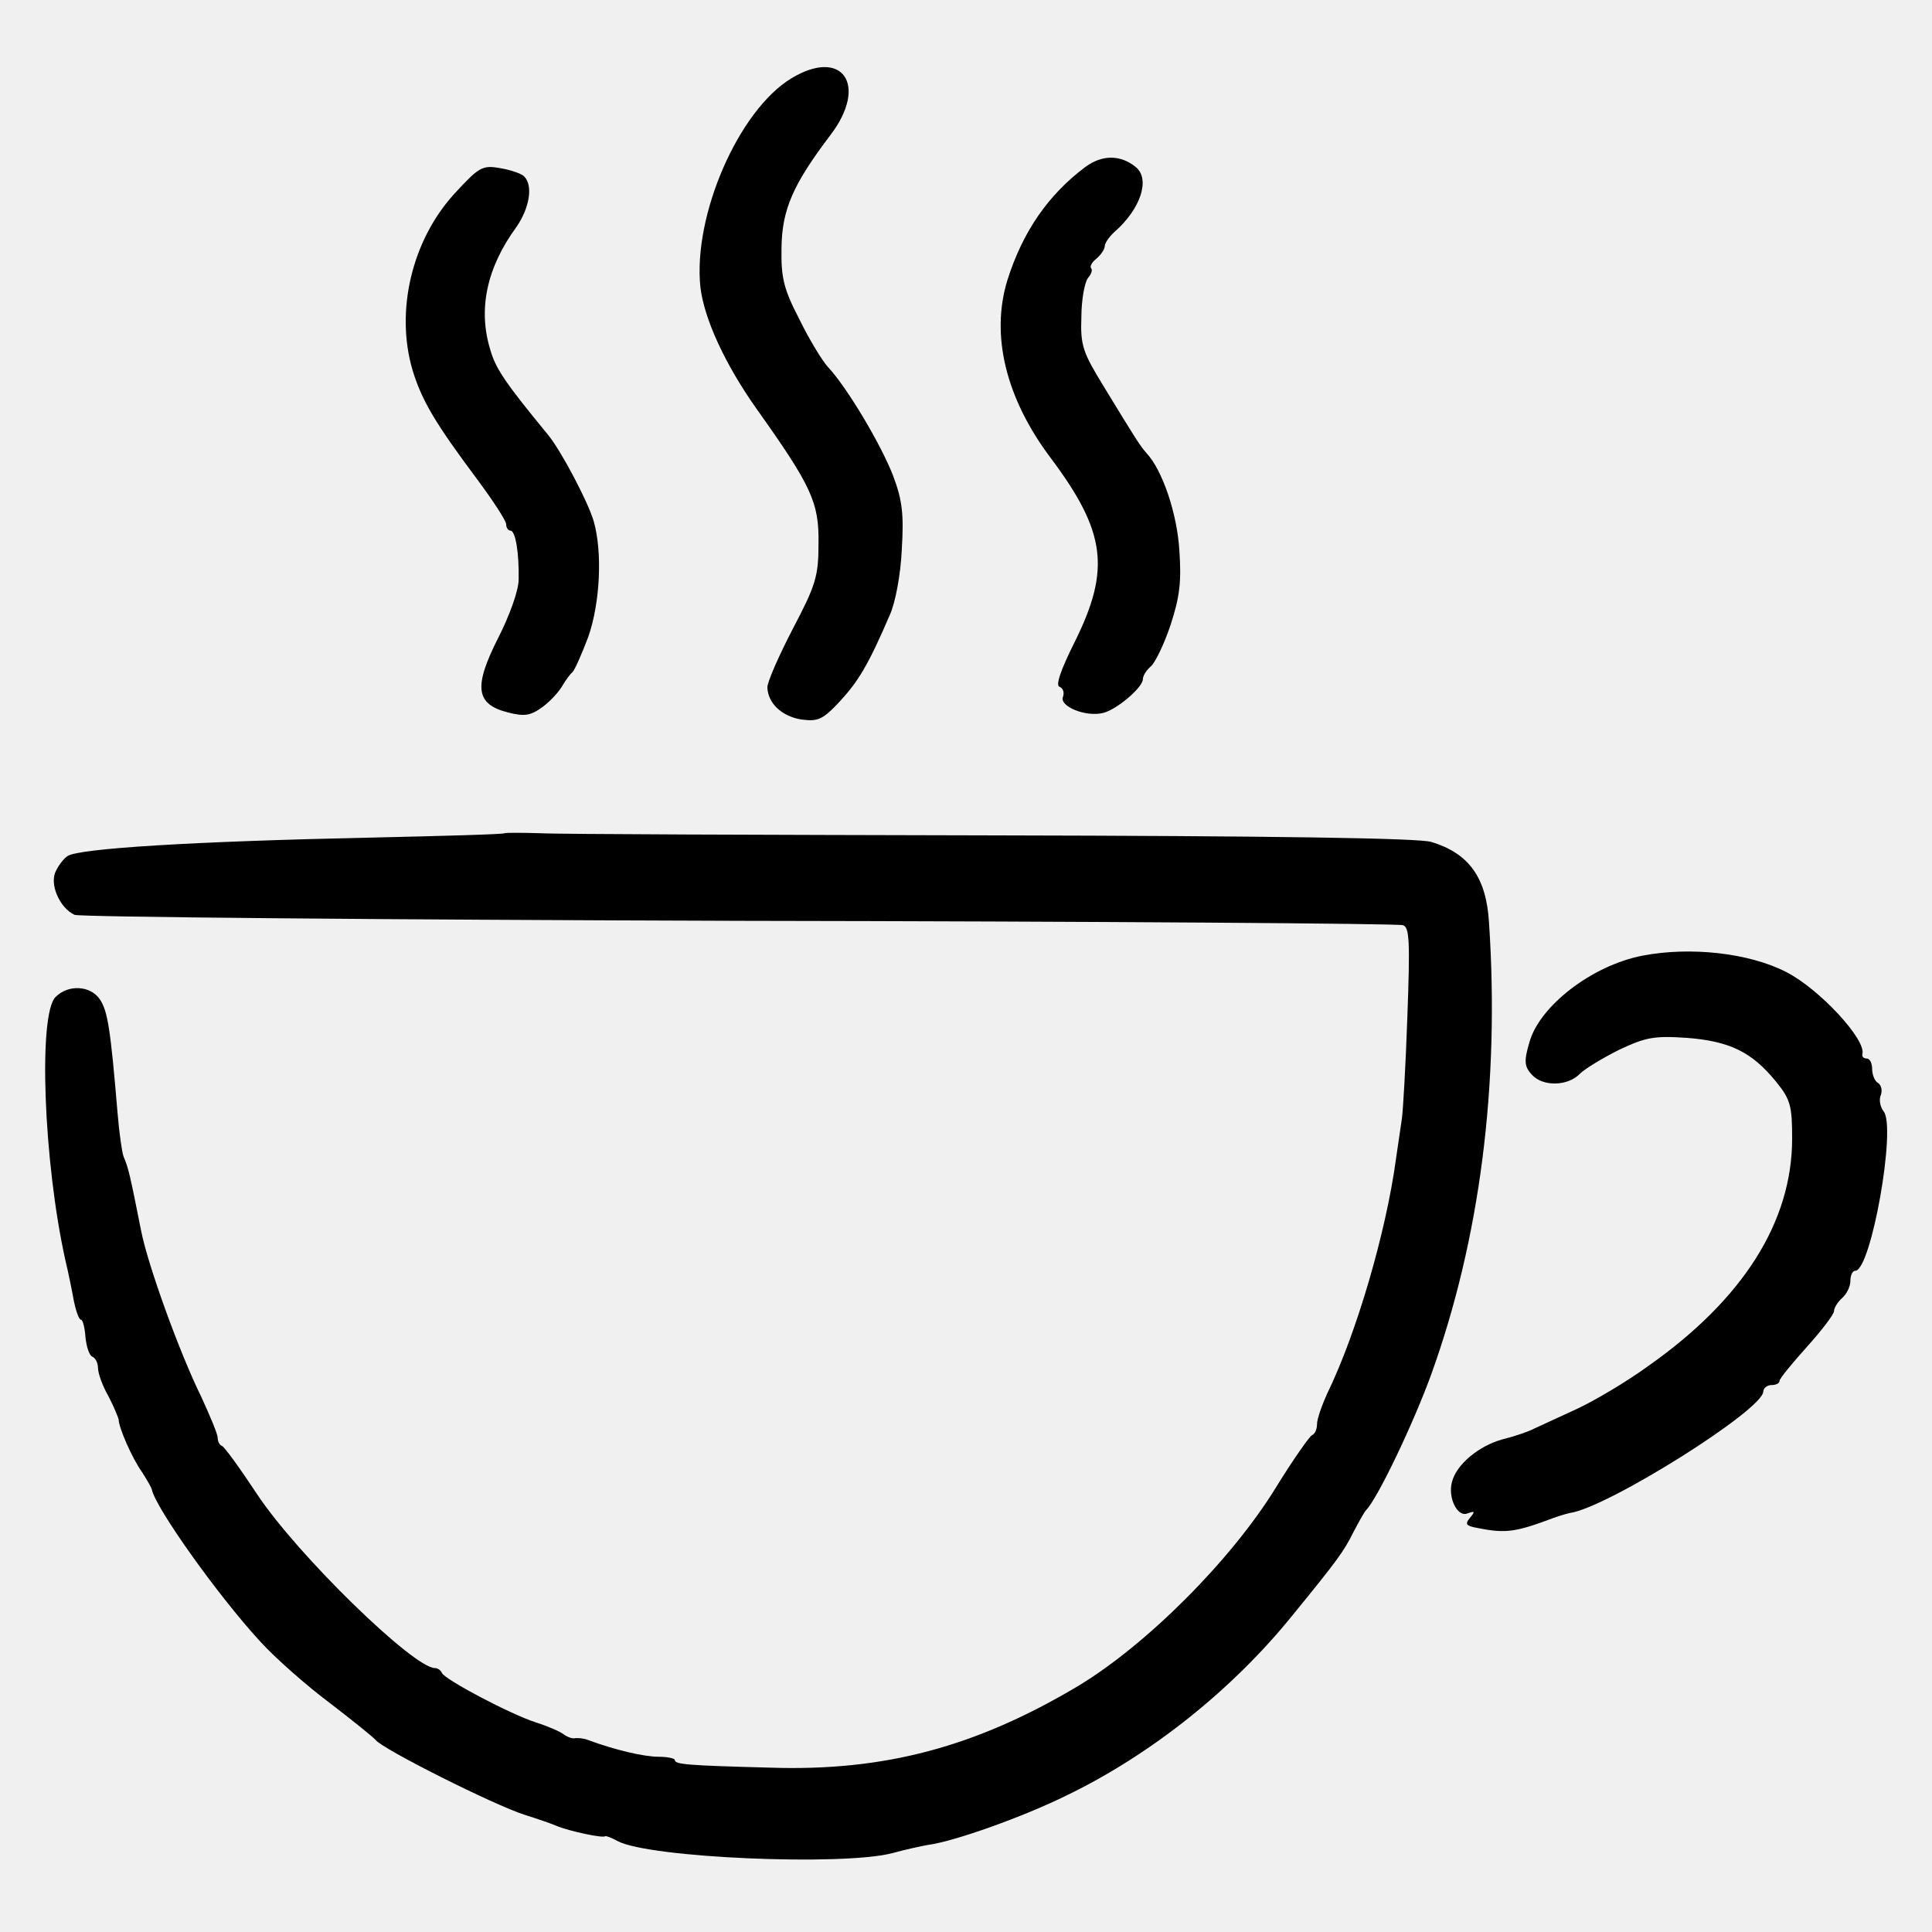
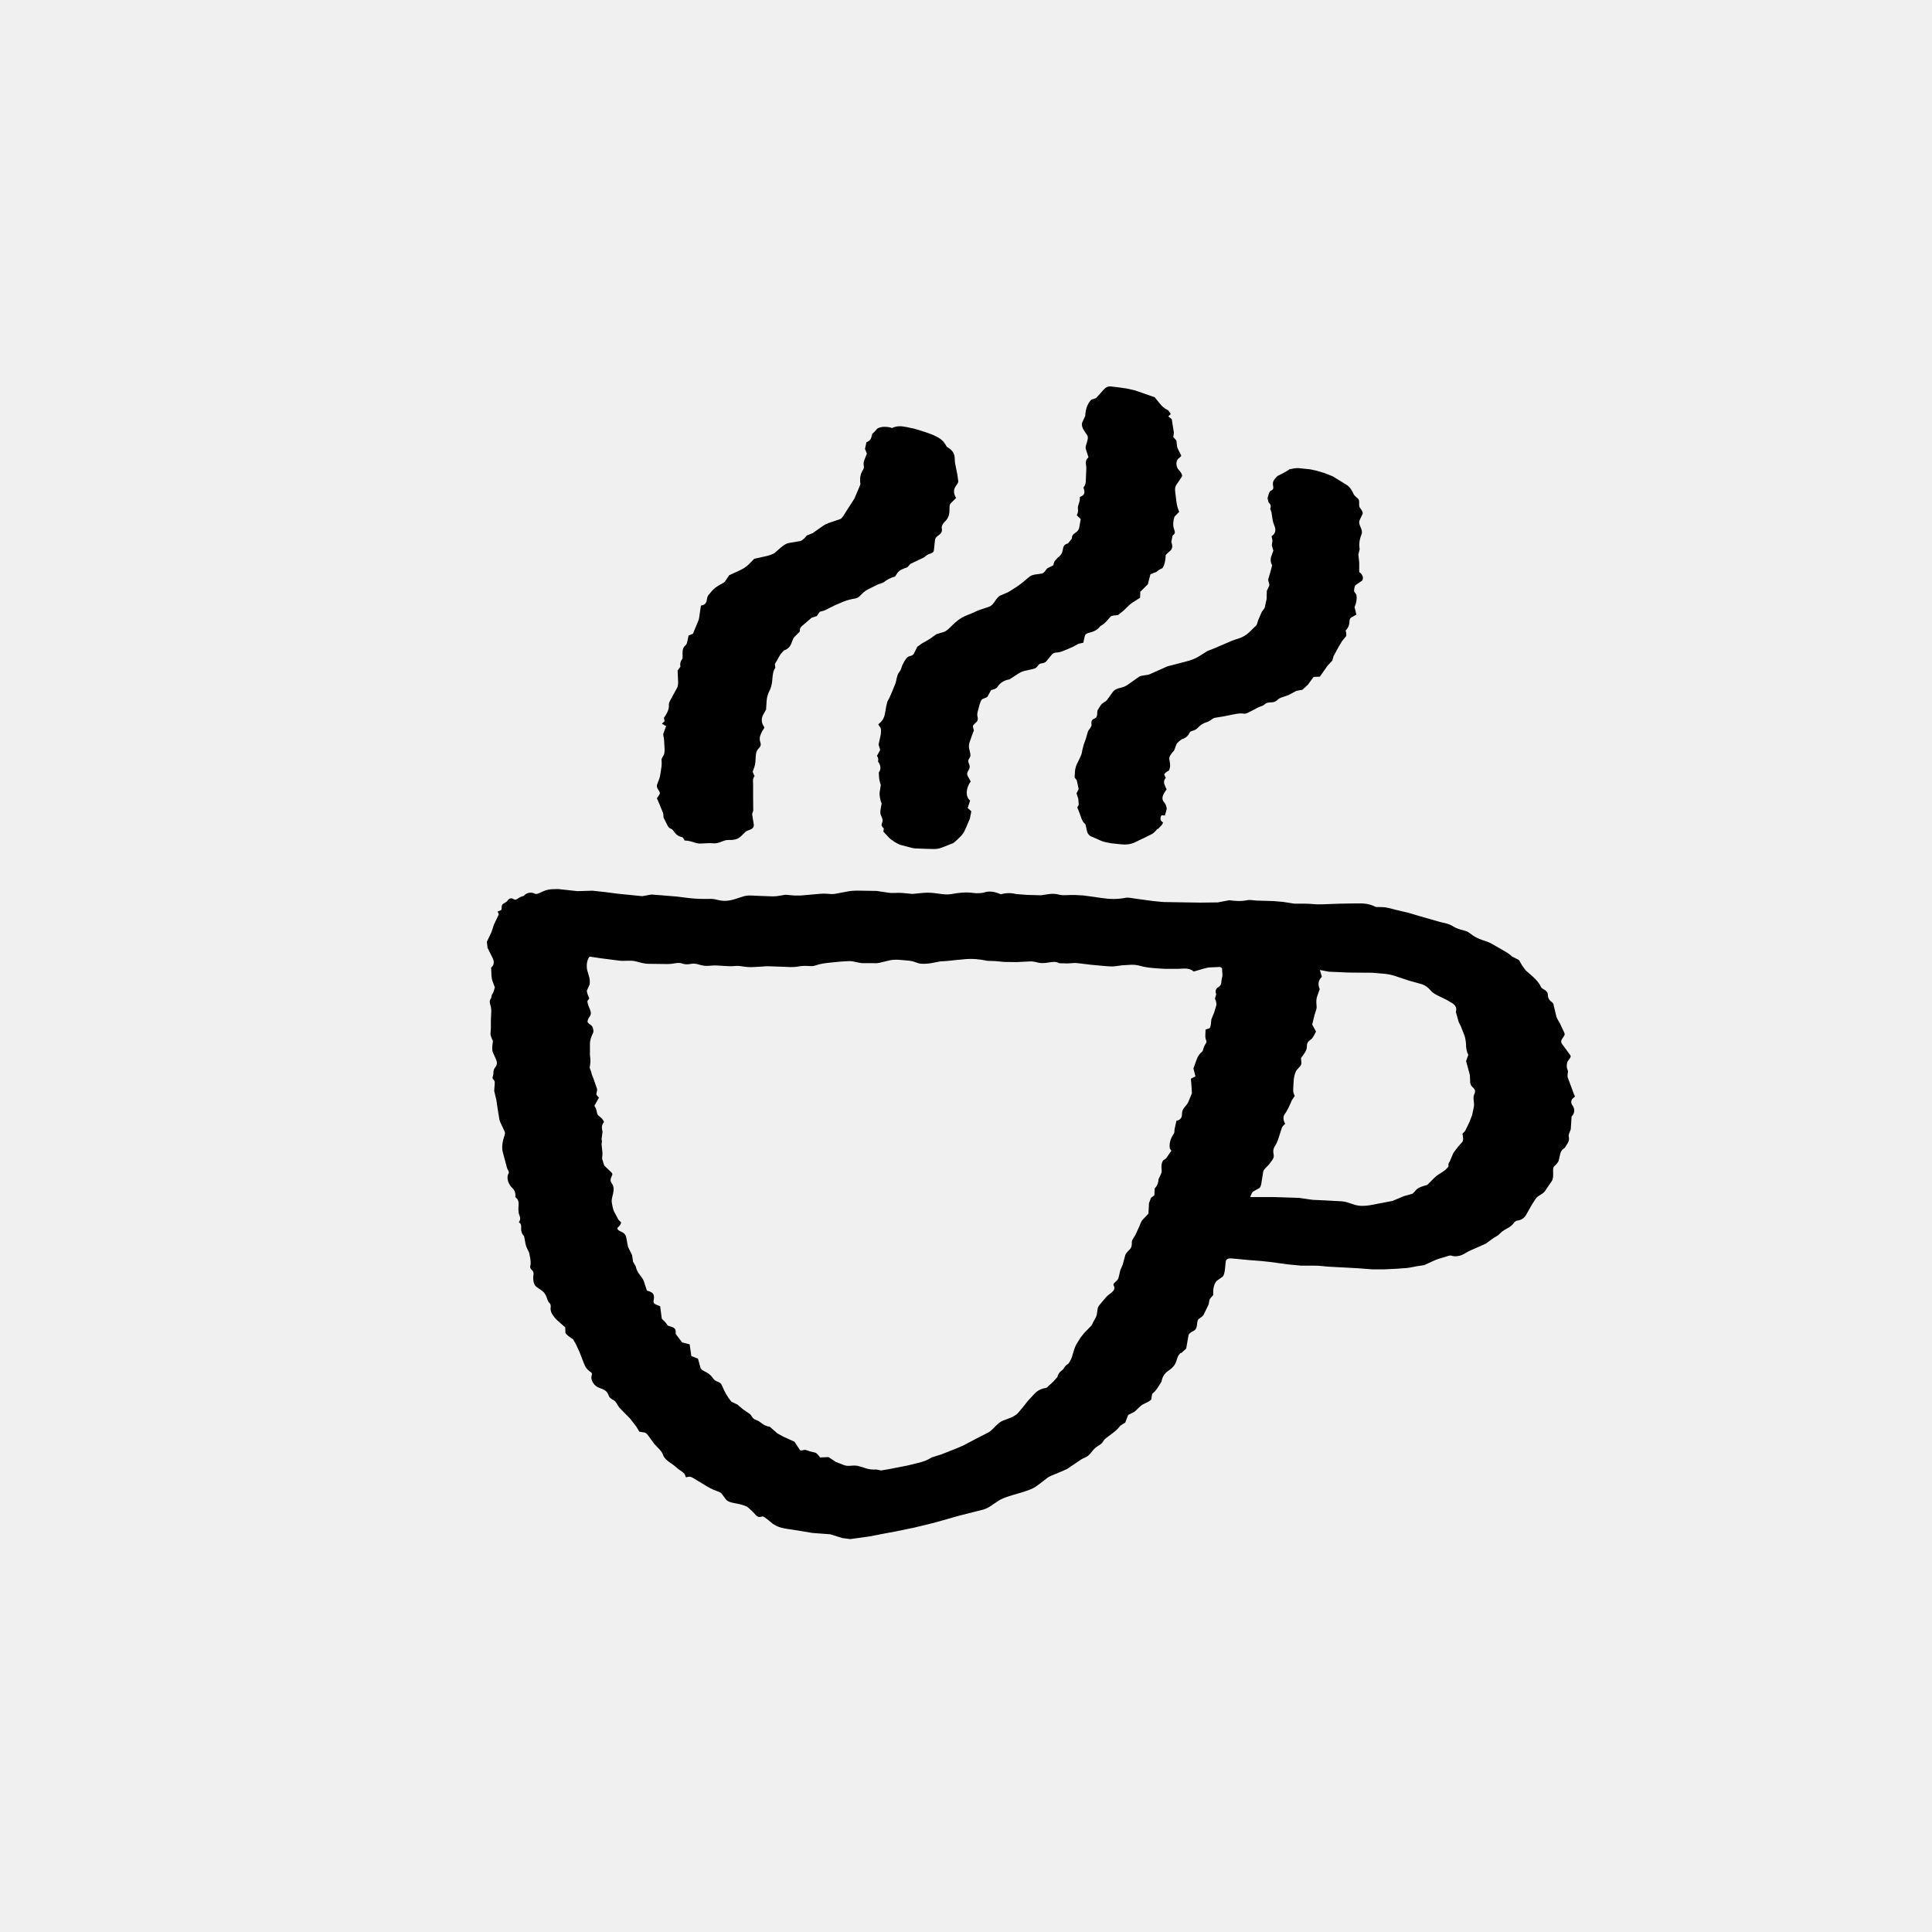
- <svg xmlns="http://www.w3.org/2000/svg" version="1.0" width="500pt" height="500pt" viewBox="102 69 355 346" preserveAspectRatio="xMidYMid meet">
-   <g transform="translate(0,500) scale(0.1,-0.1)" fill="#000000" stroke="none">
-     <path d="M2474 4211 c-97 -59 -181 -252 -167 -384 7 -58 45 -141 103 -223 101 -142 115 -172 114 -247 0 -61 -5 -77 -47 -157 -26 -50 -47 -98 -47 -108 1 -29 26 -53 62 -59 31 -4 39 -1 71 33 34 37 52 66 92 159 10 22 20 74 22 120 4 65 1 91 -16 136 -22 57 -85 163 -120 200 -10 11 -34 50 -52 87 -29 56 -34 76 -33 132 1 70 21 116 90 207 70 92 22 161 -72 104z" />
-     <path d="M3014 4048 c-68 -51 -115 -119 -143 -208 -31 -101 -3 -217 80 -327 101 -135 110 -204 44 -337 -26 -52 -36 -81 -28 -83 7 -3 9 -11 6 -19 -6 -17 42 -37 74 -29 25 6 73 47 73 62 0 6 6 16 14 23 8 6 25 41 37 77 17 52 20 80 16 137 -4 67 -31 147 -60 178 -13 15 -18 23 -79 123 -38 62 -43 75 -41 127 0 32 6 64 12 72 6 7 9 15 6 18 -3 3 1 11 10 18 8 7 15 17 15 23 0 5 8 17 18 26 48 42 66 97 39 119 -28 23 -62 23 -93 0z" />
-     <path d="M1854 3998 c-77 -85 -108 -214 -76 -323 17 -56 42 -98 119 -201 29 -39 53 -76 53 -82 0 -7 4 -12 8 -12 9 0 16 -40 15 -90 0 -20 -17 -67 -38 -108 -45 -89 -41 -121 18 -136 31 -8 42 -6 64 10 15 11 31 29 37 40 6 10 14 21 18 24 4 4 17 33 29 65 22 63 26 156 10 212 -10 35 -60 130 -84 159 -78 95 -96 121 -106 156 -23 74 -7 151 48 226 24 35 31 76 14 93 -5 5 -25 12 -44 15 -33 6 -39 2 -85 -48z" />
-     <path d="M1947 2824 c-1 -2 -110 -5 -242 -8 -332 -7 -540 -20 -561 -34 -6 -4 -16 -16 -21 -27 -13 -23 6 -68 34 -81 10 -4 560 -9 1222 -11 662 -1 1211 -5 1219 -8 12 -4 13 -31 8 -168 -3 -89 -8 -173 -10 -187 -2 -14 -7 -47 -11 -75 -18 -133 -72 -319 -126 -430 -10 -22 -19 -47 -19 -57 0 -9 -4 -18 -9 -20 -4 -1 -35 -45 -67 -97 -82 -133 -237 -288 -363 -364 -188 -112 -356 -157 -566 -150 -153 4 -175 6 -175 14 0 3 -13 6 -30 6 -26 0 -79 12 -130 31 -8 3 -19 4 -24 3 -4 -1 -13 2 -20 7 -6 5 -29 15 -51 22 -47 15 -168 79 -173 91 -2 5 -8 9 -13 9 -39 0 -253 208 -327 320 -31 47 -60 87 -64 88 -5 2 -8 9 -8 15 0 7 -14 40 -30 75 -40 81 -99 244 -111 307 -20 101 -23 114 -32 135 -3 8 -8 44 -11 80 -13 155 -18 186 -32 208 -17 26 -58 29 -82 5 -32 -32 -22 -303 18 -483 6 -25 13 -60 16 -77 4 -18 9 -33 13 -33 3 0 7 -15 8 -32 2 -18 7 -34 13 -36 5 -2 10 -11 10 -20 0 -10 8 -33 19 -52 10 -19 18 -39 19 -43 0 -15 25 -72 43 -97 9 -14 17 -28 18 -32 7 -34 121 -194 198 -278 28 -31 87 -83 130 -115 43 -33 80 -63 83 -67 13 -17 218 -120 275 -138 22 -7 49 -16 60 -21 23 -9 83 -22 87 -18 2 1 12 -3 23 -9 58 -31 415 -46 505 -22 25 7 54 13 65 15 47 6 174 51 255 91 157 76 306 196 415 331 84 103 94 117 112 153 10 19 20 37 23 40 21 21 87 159 120 250 89 247 126 531 106 830 -5 83 -37 127 -106 148 -23 7 -288 11 -805 12 -423 1 -798 2 -833 4 -34 1 -63 1 -65 0z" />
-     <path d="M4038 2599 c-93 -18 -190 -93 -208 -160 -10 -34 -9 -44 5 -59 20 -22 66 -21 88 2 9 9 42 29 72 44 49 23 64 26 124 22 79 -6 120 -26 164 -80 27 -33 30 -45 30 -105 0 -153 -90 -295 -263 -417 -41 -30 -102 -66 -135 -81 -33 -15 -67 -31 -76 -35 -9 -5 -35 -14 -59 -20 -43 -12 -84 -46 -92 -78 -8 -29 10 -65 28 -58 14 5 15 4 5 -8 -10 -12 -7 -15 16 -19 50 -10 69 -7 138 19 11 4 25 8 30 9 69 10 354 189 355 223 0 6 7 12 15 12 8 0 15 3 15 8 0 4 23 32 50 62 27 30 50 60 50 66 0 6 7 17 15 24 8 7 15 21 15 31 0 11 4 19 9 19 29 0 76 265 52 293 -6 8 -9 21 -5 30 3 8 1 18 -5 22 -6 3 -11 15 -11 26 0 10 -4 19 -10 19 -5 0 -9 3 -8 8 8 26 -79 120 -140 151 -68 35 -176 47 -264 30z" />
+ <svg xmlns="http://www.w3.org/2000/svg" width="250" height="250" viewBox="0 0 250 250" fill="none">
+   <g clip-path="url(#clip0_137_2322)">
+     <path d="M152.78 175.062C151.98 175.789 152.62 176.42 151.14 177.41C150.65 177.74 150.4 178.215 150.3 178.778L149.89 179.438C149.66 179.807 149.44 180.069 149.09 180.37L148.97 181.107C148.73 181.34 148.34 181.515 147.97 181.689C147.54 181.893 147.2 182.359 146.79 182.689L145.98 183.097L145.61 184.077L144.97 184.484C144.72 184.804 144.48 185.057 144.18 185.29L143.43 185.862C143.13 186.095 142.91 186.202 142.73 186.541C142.59 186.794 142.36 186.939 142.07 187.114C141.25 187.609 141.16 188.298 140.43 188.589C140.05 188.744 139.8 188.919 139.49 189.132L138.09 190.083L136.91 190.598C136.44 190.801 135.87 190.976 135.5 191.258L134.72 191.859L134.17 192.276C133.02 193.14 130.38 193.421 129.21 194.198L128.04 194.974C127.53 195.314 126.99 195.401 126.39 195.556L124.15 196.119L122.51 196.585L120.78 197.07L119.39 197.41L118.3 197.672L115.86 198.176L114.49 198.429L112.48 198.817L110.02 199.157L108.99 199.021L107.43 198.535L105.11 198.361L103.54 198.099L101.73 197.817C100.98 197.701 100.31 197.468 99.74 196.973C99.43 196.701 99.02 196.352 98.69 196.216C97.91 196.498 97.87 196.012 97.21 195.44C97.07 195.323 96.79 195.032 96.62 194.945C95.44 194.402 94.36 194.605 93.91 193.994L93.37 193.266C93.26 193.121 92.9 192.985 92.68 192.907C92.13 192.723 91.68 192.461 91.21 192.17L89.94 191.403L89.58 191.19C89.47 191.122 89.19 191.054 89.07 191.093L88.81 191.16C88.65 191.209 88.81 190.821 88.27 190.442L87.77 190.093L87.18 189.598L86.57 189.171C86.34 189.006 85.93 188.647 85.85 188.385C85.7 187.948 85.51 187.725 85.2 187.405L84.68 186.862L84.15 186.134C83.99 185.92 83.68 185.406 83.41 185.367L82.73 185.26L82.33 184.591L81.5 183.523L80.74 182.757L80.19 182.194C79.96 181.961 79.74 181.398 79.49 181.243C79.16 181.039 78.88 180.913 78.77 180.593C78.35 179.36 77.26 179.991 76.65 178.769C76.29 178.05 76.84 177.808 76.45 177.556C76.19 177.391 75.84 177.061 75.74 176.828L75.55 176.401L75.01 175.003L74.54 173.975L74.15 173.296C73.81 173.092 73.35 172.772 73.17 172.49L73.14 171.762L72.24 170.967C71.95 170.714 71.76 170.501 71.55 170.19C70.9 169.249 71.58 169.065 71.04 168.541C70.76 168.269 70.78 167.473 70.14 167.027L69.4 166.503C69.06 166.27 68.93 165.562 69.03 164.96C69.15 164.222 68.4 164.397 68.66 163.65C68.68 163.446 68.66 163.048 68.62 162.854L68.49 162.194C68.43 161.884 68.12 161.573 67.99 160.884L67.82 159.972C67.05 159.118 67.79 158.575 67.15 158.167C67.34 157.818 67.36 157.624 67.21 157.255C66.83 156.333 67.49 155.46 66.68 154.916C66.74 154.47 66.65 154.053 66.28 153.713C65.82 153.286 65.45 152.432 65.83 151.792C65.92 151.646 65.65 151.297 65.61 151.141L65.05 149.045C64.89 148.424 65.05 147.609 65.25 147.037C65.33 146.794 65.38 146.59 65.31 146.445L65.01 145.795C64.87 145.504 64.66 145.115 64.61 144.805L64.39 143.446L64.23 142.35L63.95 141.176L64.02 140.166C64.06 139.604 63.61 139.749 63.76 139.322C63.96 138.75 63.7 138.614 64.1 138.09C64.39 137.711 64.32 137.381 64.15 137.003L63.79 136.207C63.61 135.8 63.72 135.159 63.79 134.713C63.65 134.441 63.46 134.004 63.47 133.752L63.52 133.015V132.005L63.57 130.919C63.62 129.997 63.11 129.715 63.57 129.114C63.59 128.861 63.66 128.667 63.82 128.444C63.89 128.289 64 127.901 64.03 127.755L63.72 126.921C63.66 126.765 63.61 126.445 63.6 126.29L63.55 125.222C64.02 124.795 63.94 124.349 63.7 123.873L63.09 122.651L63 121.865L63.59 120.632L63.92 119.633L64.54 118.333C64.57 118.265 64.35 117.973 64.42 117.944L64.76 117.809C65.12 117.663 64.66 117.149 65.23 116.877C65.43 116.78 65.61 116.644 65.71 116.498C65.91 116.207 66.2 116.169 66.51 116.372C66.84 116.586 67.05 116.062 67.77 115.936C68.08 115.509 68.74 115.392 69.19 115.635C69.64 115.877 70.2 115.101 71.47 115.062L72.22 115.043L73.57 115.188L74.71 115.315L76.65 115.256L78.27 115.431L79.93 115.645L83.11 115.965L84.29 115.751L85.32 115.829L87.56 116.013L89.14 116.207C90.09 116.324 91.02 116.334 92.01 116.314C92.82 116.295 93.41 116.896 95.2 116.314L96.15 116.004C96.82 115.79 97.48 115.907 98.2 115.926L99.8 115.984C100.83 116.023 101.38 115.751 101.76 115.79L102.76 115.877H103.63L106.16 115.654C106.65 115.615 107.06 115.654 107.62 115.693C107.91 115.712 108.44 115.586 108.76 115.528L109.69 115.353C110.51 115.198 111.31 115.256 112.13 115.266L113.44 115.286L114.98 115.518C115.58 115.606 116.13 115.489 116.76 115.548L118.06 115.674L119.46 115.538C120.92 115.392 122.02 115.877 123.03 115.703C124.04 115.528 124.94 115.402 125.95 115.548C126.37 115.606 126.83 115.586 127.26 115.518C128.01 115.218 128.79 115.402 129.5 115.722C130.15 115.538 130.83 115.518 131.49 115.693L132.93 115.8L134.69 115.848L135.67 115.703C136.14 115.635 136.55 115.635 137.02 115.761C137.66 115.936 138.35 115.771 139 115.81L140.14 115.868L141.32 116.023L142.6 116.207C143.68 116.363 144.59 116.382 145.68 116.169C145.99 116.11 146.58 116.236 146.93 116.285L149.22 116.596L150.54 116.722L153.49 116.77L155.34 116.799L157.59 116.77L159.06 116.489C159.91 116.605 160.6 116.644 161.45 116.479C161.81 116.411 162.27 116.528 162.66 116.537L164.74 116.596L166 116.702L167.5 116.935H168.93C169.62 116.935 170.24 117.052 170.93 117.023L173.38 116.935L175.14 116.906H176C176.73 116.887 177.38 117.032 178.03 117.362L178.86 117.382C179.47 117.391 180.02 117.585 180.62 117.731L182.23 118.109L183.66 118.536L186.28 119.284C186.89 119.458 187.44 119.497 187.97 119.837C188.91 120.429 189.62 120.302 190.14 120.72C191.39 121.719 192.17 121.632 193.02 122.117L194.89 123.194C195.18 123.359 195.41 123.553 195.67 123.776L196.55 124.223L196.96 124.931L197.42 125.562L198.33 126.358C198.73 126.707 199.2 127.241 199.39 127.687C199.55 128.075 200.27 128.066 200.29 128.725C200.32 129.579 200.92 129.599 201 129.9L201.37 131.443C201.46 131.84 201.72 132.151 201.88 132.481L202.43 133.655C202.66 134.16 201.68 134.49 202.14 135.111L202.58 135.703L203.19 136.537C203.42 136.857 202.86 137.129 202.78 137.546C202.63 138.332 202.94 138.429 202.89 138.711C202.87 138.866 202.8 139.264 202.86 139.409L203.34 140.7L203.7 141.67L203.8 141.865C203.8 141.865 203.72 141.991 203.68 142.01C203.32 142.214 203.2 142.66 203.45 143C203.82 143.495 203.79 144.038 203.36 144.485L203.26 146.066C203.24 146.319 202.93 146.794 202.99 147.027C203.07 147.367 203.03 147.658 202.87 147.91L202.48 148.531C202.17 148.706 201.98 148.958 201.9 149.288L201.69 150.191C201.64 150.404 201.3 150.763 201.13 150.899C200.77 151.18 201.19 152.267 200.79 152.849L199.92 154.121C199.59 154.596 199.02 154.654 198.7 155.149L198.21 155.906L197.47 157.216C197.24 157.624 196.84 157.886 196.35 157.944C195.92 157.992 195.88 158.478 195.22 158.846C194.81 159.079 194.4 159.283 194.13 159.584C193.74 160.001 193.59 159.953 193.05 160.351L192.27 160.923L190.99 161.496C190.54 161.699 190.01 161.893 189.6 162.165C189.06 162.534 188.33 162.67 187.75 162.466C187.63 162.427 187.31 162.544 187.19 162.582L186.15 162.893C185.89 162.971 185.63 163.097 185.37 163.213L184.28 163.708L183.32 163.854C182.83 163.931 182.44 164.048 181.96 164.087L180.6 164.184L179.13 164.251H177.52L175.91 164.125L174.4 164.038L171.99 163.912C171.33 163.873 170.76 163.766 170.1 163.776H168.37L166.56 163.601L164.39 163.301L163.18 163.174L161.57 163.048L159.63 162.864C159.26 162.825 158.66 162.757 158.61 163.262L158.52 164.154C158.49 164.455 158.41 165.067 158.17 165.232L157.57 165.649C157.05 166.008 156.94 166.901 157 167.561L156.59 168.036C156.46 168.191 156.45 168.676 156.36 168.871L155.73 170.161C155.66 170.307 155.32 170.53 155.18 170.627C154.67 170.986 155.18 171.888 154.39 172.248C154.21 172.335 153.83 172.568 153.8 172.752L153.49 174.509L152.86 175.081L152.78 175.062ZM139.39 173.781L139.85 173.043L140.32 172.461L141.24 171.52L141.49 171.025C141.61 170.782 141.86 170.433 141.91 170.171C141.99 169.822 141.99 169.22 142.18 168.987L142.68 168.376L143.14 167.842C143.6 167.318 144.49 167.046 144.11 166.338C143.93 165.998 144.63 165.824 144.74 165.338L144.97 164.358L145.27 163.679L145.61 162.417C145.67 162.175 146.03 161.835 146.24 161.612C146.46 161.369 146.46 161.01 146.46 160.69C146.46 160.438 146.81 160.021 146.92 159.797L147.4 158.759C147.5 158.536 147.66 158.041 147.83 157.866L148.61 157.041L148.68 155.683L148.94 154.994L149.37 154.674L149.42 153.771C149.78 153.422 149.89 153.024 149.92 152.568L150.25 151.869C150.47 151.413 150.08 150.947 150.49 150.171C150.64 150.074 150.87 149.919 150.93 149.841L151.42 149.123C151.47 149.045 151.6 148.929 151.56 148.88L151.38 148.638C151.26 147.978 151.47 147.279 151.9 146.687C151.99 146.561 151.96 146.241 152 146.066L152.23 145.028C152.75 144.931 152.96 144.62 152.95 144.126C152.94 143.388 153.55 143.136 153.77 142.592L154.23 141.467L154.18 140.545L154.1 139.584L154.69 139.283L154.43 138.255L154.84 137.119C155 136.673 155.23 136.333 155.61 136.032C155.68 135.8 155.81 135.363 155.94 135.179C156.34 134.616 155.94 134.761 155.97 133.995L156 133.228L156.53 133.044C156.73 132.743 156.69 132.258 156.75 131.918L157.11 131.016L157.38 130.123C157.45 129.88 157.35 129.482 157.21 129.23L157.38 128.648C157.23 128.328 157.29 127.949 157.61 127.765C158.2 127.425 157.93 127.124 158.18 126.299C158.19 126.261 158.18 126.134 158.18 126.076L158.13 125.29C158.13 125.29 157.93 125.116 157.86 125.125L156.55 125.184C156.31 125.193 156.04 125.261 155.83 125.319L154.47 125.717C153.84 125.174 153.16 125.358 152.47 125.368H150.75L149.64 125.3C148.87 125.242 148.23 125.184 147.49 124.97C147.16 124.873 146.68 124.815 146.3 124.844L145.18 124.912L144.4 125.019C143.8 125.106 143.1 125.019 142.47 124.96L141.22 124.844L139.77 124.669C139.45 124.63 139.11 124.592 138.82 124.621L138.15 124.669L137.08 124.64C136.2 124.165 135.44 124.883 134.13 124.514C133.85 124.436 133.54 124.397 133.27 124.407L131.53 124.495L129.96 124.475L128.83 124.368L127.77 124.33C126.71 124.106 125.8 124.029 124.77 124.126L123.57 124.242L122.55 124.349L121.67 124.407L120.5 124.63C120.04 124.718 119.22 124.776 118.8 124.63C118.35 124.475 118.06 124.349 117.61 124.31C116.76 124.242 115.87 124.087 115.07 124.281L113.77 124.592C113.46 124.669 113.09 124.63 112.74 124.63H111.66C111.12 124.64 110.41 124.33 109.85 124.368L108.69 124.436L107.35 124.572C106.68 124.64 106.12 124.718 105.48 124.941C104.88 125.145 104.43 124.854 103.27 125.067C102.57 125.193 101.97 125.125 101.27 125.096L99.31 125.028L97.56 125.135C96.36 125.213 95.91 124.921 95.14 124.999C93.93 125.116 93.12 124.834 91.79 124.97C90.7 125.086 90.24 124.572 89.46 124.718C89.06 124.786 88.75 124.824 88.41 124.718C87.61 124.436 87.35 124.757 86.33 124.747L83.97 124.718C83.34 124.718 82.83 124.543 82.22 124.388C81.61 124.233 80.79 124.388 80.16 124.31L77.67 123.99L76.3 123.786C75.93 124.184 75.83 125.048 76.02 125.669L76.25 126.445C76.32 126.697 76.37 127.28 76.25 127.512L75.93 128.201C75.97 128.522 76.11 128.871 76.25 129.201L76.01 129.531C76.05 130.404 76.8 130.938 76.26 131.608C76.13 131.772 75.97 132.141 76.05 132.287C76.12 132.413 76.32 132.539 76.52 132.694C76.72 132.85 76.86 133.412 76.75 133.636C76.51 134.14 76.33 134.606 76.34 135.101V135.809C76.36 136.11 76.31 136.382 76.35 136.654C76.44 137.168 76.4 137.624 76.3 138.148L76.51 138.74C76.57 139.118 76.71 139.312 76.83 139.671L77.26 140.914C77.3 141.04 77.2 141.389 77.17 141.554C77.14 141.68 77.36 141.894 77.51 142.02L76.92 143.087C77.11 143.407 77.19 143.602 77.24 143.951C77.34 144.543 77.86 144.446 78.16 145.183C77.8 145.63 77.86 145.979 77.97 146.454L77.84 147.425C77.93 147.658 77.88 147.794 77.84 148.056L77.96 149.162C77.99 149.395 77.87 149.812 77.93 149.996L78.19 150.821L79.14 151.733C79.5 152.083 78.69 152.471 79.16 153.121C79.75 153.936 79.07 154.848 79.16 155.537C79.21 155.906 79.32 156.527 79.47 156.789L80.01 157.798C80.05 157.876 80.25 158.051 80.36 158.157C80.39 158.361 80.16 158.672 79.88 158.895C79.9 159.467 80.87 159.225 81.04 160.147L81.26 161.331L81.79 162.417L81.92 163.271L82.27 163.873C82.41 164.746 83.12 165.193 83.33 165.833L83.71 167.007C84.07 167.095 84.38 167.221 84.51 167.425C84.88 168.026 84.22 168.521 84.86 168.793L85.42 169.026L85.56 170.054C85.59 170.258 85.61 170.549 85.65 170.675C85.94 170.908 86.21 171.209 86.41 171.529L86.96 171.714C87.31 171.83 87.48 172.053 87.43 172.49C87.41 172.645 87.61 172.839 87.73 172.995L88.26 173.703L89.24 173.955L89.46 175.469L90.32 175.809L90.62 176.915C90.79 177.536 91.58 177.352 92.25 178.332C92.66 178.943 93.16 178.633 93.44 179.322C93.74 180.069 94.14 180.777 94.64 181.379L95.42 181.748L96.13 182.349L96.95 182.912C97.37 183.203 97.25 183.553 97.89 183.766C98.52 183.98 98.64 184.465 99.62 184.63L100.6 185.484L101.38 185.911L102.81 186.561L103.23 187.201L103.52 187.638C103.59 187.745 103.9 187.657 104.09 187.619C104.27 187.58 104.63 187.764 104.83 187.813L105.48 187.968C105.69 188.016 105.98 188.395 106.11 188.589L107.22 188.55L108.13 189.161L109.14 189.559C109.96 189.88 110.31 189.443 111.33 189.773L112.03 189.996C112.48 190.142 112.91 190.19 113.39 190.151L114 190.277L114.84 190.142L117.43 189.637L118.74 189.317C119.44 189.142 119.91 189.006 120.54 188.599L121.83 188.191L123.77 187.424L124.63 187.056L126.23 186.211L127.86 185.377C128.37 185.115 128.79 184.513 129.26 184.135C129.94 183.591 130.96 183.611 131.72 182.854L132.41 182.029L133.01 181.272L133.88 180.331C134.3 179.885 134.83 179.671 135.43 179.574L136.28 178.798L136.83 178.177C136.91 177.827 137.09 177.556 137.37 177.361C137.74 177.119 137.69 176.77 138.23 176.478C138.37 176.304 138.62 175.877 138.69 175.654L138.94 174.819C139.04 174.479 139.18 174.101 139.39 173.771V173.781ZM182.73 154.47C182.89 154.421 183.13 154.091 183.26 153.956C183.59 153.616 184.23 153.461 184.69 153.325L185.6 152.413C186.2 151.811 186.92 151.656 187.44 150.928C187.38 150.588 187.46 150.511 187.6 150.288L188.07 149.181L188.65 148.415L189.23 147.755C189.4 147.551 189.31 146.979 189.24 146.707L189.58 146.357L190.14 145.203L190.5 144.271L190.72 143.194C190.82 142.709 190.54 142.078 190.76 141.622C191.19 140.71 190.28 140.875 190.24 140.021L190.2 139.118L190.1 138.74L189.71 137.304L190 136.498C189.75 136.013 189.71 135.576 189.7 135.091C189.69 134.819 189.6 134.257 189.51 134.014L189.02 132.782L188.76 132.258L188.38 130.938C188.54 130.482 188.38 130.094 187.9 129.803L187.22 129.395L186.32 128.958C185.89 128.745 185.45 128.551 185.14 128.182C184.78 127.755 184.37 127.454 183.82 127.309L182.28 126.882L180.52 126.29C179.99 126.115 179.51 126.037 178.95 125.989L177.57 125.872L174.99 125.853C174.45 125.853 174.07 125.834 173.52 125.805L171.95 125.737L170.79 125.513L171.05 126.396C170.56 126.853 170.52 127.406 170.77 127.998L170.46 128.871C170.18 129.657 170.47 130.171 170.33 130.618L170.1 131.336L169.8 132.578L170.29 133.48C170.13 133.801 169.88 134.325 169.65 134.49C169.19 134.82 169.11 134.975 169.1 135.518C169.1 135.955 168.61 136.566 168.35 136.906L168.4 137.546C168.43 137.964 167.85 138.294 167.7 138.614C167.35 139.342 167.39 140.186 167.34 140.962C167.32 141.263 167.38 141.486 167.54 141.816L167.15 142.398C166.88 143.058 166.61 143.66 166.19 144.261C165.97 144.572 166.12 145.154 166.31 145.416C166.13 145.562 165.92 145.785 165.87 145.94L165.61 146.755C165.44 147.279 165.31 147.784 165.01 148.25C164.41 149.162 165.15 149.395 164.62 150.123L164.23 150.656C164.03 150.909 163.51 151.297 163.46 151.617L163.27 152.811C163.23 153.073 163.16 153.635 162.94 153.752L162.18 154.169C162.01 154.266 161.86 154.654 161.79 154.897H164.74L168.08 155.004L169.84 155.256L171.53 155.334L173.65 155.45C174.26 155.489 174.84 155.78 175.42 155.935C176.39 156.188 177.44 155.926 178.4 155.741L180.18 155.402L181.69 154.771L182.76 154.48L182.73 154.47Z" fill="black" />
+     <path d="M88.573 108.711L88.343 108.35C87.213 108.11 87.318 107.427 86.801 107.233C86.533 107.131 86.466 106.984 86.341 106.744L85.862 105.792C85.862 105.626 85.843 105.303 85.776 105.146L85.306 103.992L85 103.299L85.335 102.8C85.584 102.431 84.808 102.071 85.048 101.461L85.259 100.916C85.393 100.584 85.45 100.224 85.498 99.873L85.603 99.162C85.632 98.931 85.632 98.589 85.603 98.321C85.584 98.174 85.766 97.924 85.881 97.721C86.044 97.416 85.996 96.908 85.977 96.539L85.929 95.717C85.91 95.449 85.776 95.089 85.843 94.904L86.197 93.962L85.651 93.648L85.996 93.325L85.91 92.891C86.226 92.448 86.571 91.866 86.552 91.349C86.533 90.998 86.581 90.906 86.734 90.619L87.27 89.631L87.644 88.948C87.721 88.8 87.759 88.412 87.749 88.237L87.682 86.768L88.046 86.269C87.97 85.835 88.075 85.512 88.324 85.217V84.533C88.305 83.481 88.793 83.702 88.918 83.102L89.1 82.243L89.675 81.994L90.067 81.033L90.383 80.267C90.479 80.017 90.499 79.731 90.546 79.408L90.7 78.364C91.715 78.207 91.303 77.441 91.677 76.998L92.127 76.462C92.692 75.788 93.65 75.483 93.803 75.261L94.349 74.439L95.556 73.885C96.064 73.654 96.524 73.405 96.907 73.008L97.597 72.306L99.177 71.955C99.484 71.891 100.078 71.697 100.288 71.512L100.873 70.995C101.199 70.709 101.63 70.339 102.08 70.265L103.555 70.007C103.823 69.96 104.216 69.545 104.408 69.286L105.155 68.991L106.467 68.067C106.956 67.726 107.454 67.596 108.038 67.402L108.737 67.162C108.938 67.098 109.178 66.673 109.303 66.479L109.58 66.036L110.213 65.057L110.557 64.521L110.883 63.755L111.19 63.034L111.343 62.637C111.228 61.972 111.305 61.363 111.688 60.772C111.956 60.365 111.582 60.19 111.851 59.507L112.176 58.703L111.927 58.084L112.119 57.216C112.435 57.124 112.674 56.884 112.751 56.597L112.866 56.145C113.105 55.942 113.22 55.812 113.412 55.572C113.747 55.157 114.801 55.148 115.433 55.388C116.056 55.083 116.621 55.12 117.34 55.268L118.336 55.48L119.102 55.711L119.926 55.979C120.798 56.265 121.851 56.718 122.254 57.382L122.522 57.826C123.796 58.528 123.47 59.34 123.585 59.922L123.882 61.409L123.997 62.249C124.064 62.748 122.953 63.136 123.719 64.438L123.03 65.121C122.618 65.537 123.24 66.581 122.273 67.486C122.072 67.67 121.813 68.058 121.861 68.298C122.062 69.36 121.066 69.111 120.98 69.942L120.855 71.133C120.798 71.734 120.252 71.521 119.811 71.937C119.562 72.168 119.284 72.269 118.978 72.408L117.799 72.971L117.416 73.405C116.947 73.553 116.353 73.775 116.113 74.162L115.826 74.597C115.29 74.744 114.772 75.003 114.351 75.344C114.188 75.474 113.757 75.548 113.575 75.64L112.31 76.268C111.477 76.684 111.295 77.33 110.72 77.432C110.145 77.533 109.619 77.653 109.13 77.856L108.028 78.327L106.668 79.002L106.084 79.159L105.691 79.722L105.011 79.944L104.082 80.747C103.747 81.033 103.421 81.218 103.507 81.707L102.808 82.409C102.415 82.806 102.52 83.832 101.438 84.164C101.285 84.33 100.988 84.663 100.892 84.838L100.269 85.928L100.327 86.408C99.762 87.193 100.145 88.209 99.599 89.336C99.378 89.779 99.244 90.148 99.206 90.638L99.129 91.82L98.737 92.522C98.478 92.983 98.545 93.621 98.852 94.008C99.043 94.249 98.698 94.249 98.382 95.181C98.095 96.013 98.765 96.216 98.219 96.788C97.903 97.111 97.827 97.416 97.798 97.813L97.74 98.663C97.712 99.023 97.53 99.522 97.395 99.882L97.635 100.436C97.367 100.796 97.443 101.027 97.453 101.452V102.154V103.197L97.472 104.869C97.472 104.98 97.309 105.284 97.329 105.386L97.53 106.633C97.654 107.418 96.773 107.335 96.447 107.658L95.911 108.184C95.144 108.932 94.311 108.581 93.784 108.757C93.296 108.923 92.817 109.172 92.328 109.126C91.341 109.034 90.69 109.255 90.135 109.098L89.349 108.868C89.129 108.803 88.937 108.784 88.564 108.757L88.573 108.711Z" fill="black" />
+     <path d="M124.599 107.879C124.284 108.324 123.444 109.046 123.349 109.093L122.098 109.593C121.688 109.76 121.296 109.871 120.905 109.862L119.988 109.843L118.489 109.787C118.251 109.787 117.879 109.686 117.64 109.621L116.571 109.343C116.208 109.25 115.339 108.731 115.005 108.361L114.308 107.61L114.365 107.194C114.136 107.036 114.022 106.767 114.108 106.564C114.318 106.091 114.155 105.887 113.974 105.452C113.821 105.091 114.022 104.359 114.089 103.97C113.879 103.571 113.783 102.793 113.821 102.562L113.974 101.58C113.85 101.218 113.764 100.866 113.745 100.505L113.716 99.959C114.069 99.486 113.936 98.967 113.611 98.541C113.678 98.3 113.659 98.041 113.478 97.809L113.898 97.04L113.688 96.355L113.974 95.03L114.003 94.484C114.003 94.391 113.955 94.196 113.907 94.122L113.678 93.798C113.544 93.613 114.299 93.511 114.509 92.362L114.68 91.399L114.814 90.815L115.129 90.213L115.416 89.546L115.836 88.527C116.026 88.054 116.026 87.415 116.313 87.035C116.494 86.794 116.571 86.683 116.647 86.405C116.762 85.989 117.019 85.553 117.277 85.201C117.583 84.766 118.05 84.988 118.26 84.571L118.7 83.691L119.291 83.265L120.265 82.709L121.163 82.07L122.127 81.773C122.881 81.542 123.463 80.291 125.029 79.652L125.783 79.346L126.575 78.985L127.998 78.503C128.666 78.281 128.819 77.327 129.506 77.03L130.499 76.604L131.664 75.863L132.179 75.483L133.22 74.622C133.583 74.316 134.289 74.307 134.824 74.223C135.053 74.186 135.358 73.751 135.492 73.556L136.284 73.149L136.447 72.639L136.886 72.148C137.926 71.444 137.153 70.564 138.194 70.323L138.7 69.693C138.7 68.841 139.501 69.1 139.664 68.202L139.845 67.164L139.33 66.673C139.482 66.386 139.53 66.182 139.482 65.83C139.416 65.33 139.788 65.043 139.731 64.302C140.026 64.218 140.265 64.042 140.322 63.764C140.361 63.589 140.246 63.218 140.189 63.088C140.361 62.894 140.475 62.634 140.494 62.366L140.571 60.642C140.59 60.124 140.294 59.642 140.847 59.179L140.494 58.067C140.37 57.669 140.981 56.77 140.685 56.326L140.256 55.677C140.065 55.399 139.902 54.964 140.055 54.63L140.427 53.824C140.466 53.055 140.647 52.305 141.22 51.712L141.821 51.518L142.594 50.665C142.919 50.304 143.186 49.943 143.759 50.008L144.714 50.119L145.745 50.267L146.871 50.517L149.42 51.406L150.022 52.148C150.308 52.5 150.585 52.815 151.043 53.018C151.205 53.093 151.425 53.426 151.492 53.584L151.177 53.871L151.626 54.241L151.893 55.937C151.912 56.075 151.864 56.353 151.816 56.539L152.227 57.011L152.313 57.761C152.351 58.067 152.714 58.614 152.838 58.919C152.895 59.049 152.571 59.262 152.466 59.355C152.103 59.698 152.179 60.448 152.532 60.809C152.733 61.004 153.077 61.467 152.933 61.68L152.294 62.625C152.026 63.014 152.017 63.264 152.084 63.746L152.208 64.765C152.275 65.302 152.361 65.71 152.59 66.229L152.055 66.775C151.874 66.97 151.836 67.479 151.816 67.803C151.769 68.554 152.361 68.878 151.731 69.295L151.568 70.11C151.969 71.25 151.272 71.24 150.843 71.833C150.833 72.389 150.709 73.149 150.404 73.529C150.069 73.677 149.869 73.788 149.649 74.001L148.867 74.307L148.532 75.604L147.549 76.576L147.53 77.345L146.528 77.984C146.06 78.281 145.64 78.828 145.201 79.17L144.657 79.596C144.437 79.624 143.855 79.624 143.711 79.791L143.1 80.477C142.938 80.653 142.652 80.875 142.451 80.977C142.375 81.014 142.222 81.218 142.155 81.282C141.306 82.07 140.513 81.681 140.361 82.357L140.179 83.172C139.883 83.237 139.606 83.274 139.473 83.348L138.814 83.71L137.879 84.108C137.497 84.265 137.134 84.432 136.695 84.442C136.332 84.451 136.17 84.627 135.96 84.877L135.425 85.535C135.053 85.989 134.585 85.674 134.318 86.118C134.174 86.35 133.993 86.489 133.793 86.535L132.542 86.822C132.103 86.924 131.769 87.165 131.387 87.415L130.614 87.915C129.917 88.017 129.392 88.369 129.038 88.934C128.924 89.12 128.485 89.24 128.246 89.296L127.75 90.194L127.081 90.481C126.948 90.583 126.805 90.991 126.757 91.167L126.489 92.195C126.337 92.788 126.805 93.075 126.251 93.529C126.117 93.641 125.907 93.835 125.898 93.956C125.888 94.094 125.974 94.354 126.022 94.511L125.773 95.16L125.449 96.086C125.401 96.234 125.353 96.642 125.392 96.79L125.563 97.55C125.688 98.096 125.105 98.235 125.344 98.726C125.812 99.671 124.857 99.745 125.239 100.44L125.611 101.116C125.01 101.932 124.867 103.053 125.535 103.59L125.22 104.553L125.688 104.979L125.506 105.924L125 107.11C124.886 107.37 124.771 107.629 124.609 107.861L124.599 107.879Z" fill="black" />
+     <path d="M149.802 107.231C149.602 107.444 149.296 107.805 149.086 107.907L148.055 108.426L147.635 108.62L146.938 108.963C146.327 109.269 145.688 109.324 145.019 109.25L143.788 109.12L143.034 108.972C142.594 108.889 142.327 108.713 141.907 108.537L141.162 108.222C140.924 108.12 140.723 107.842 140.666 107.592L140.456 106.665C140.17 106.425 140.055 106.212 139.931 105.878L139.654 105.109L139.396 104.479L139.587 104.146L139.53 103.358L139.301 102.663L139.578 102.098L139.33 100.959L139.053 100.607L139.1 99.801C139.11 99.588 139.225 99.125 139.32 98.939L139.816 97.902C139.969 97.587 140.007 97.365 140.065 97.003L140.256 96.281L140.485 95.669L140.771 94.687C140.847 94.428 141.306 94.02 141.248 93.742C141.172 93.353 141.277 93.122 141.602 92.992C142.165 92.779 141.878 92.121 142.06 91.843L142.48 91.186C142.604 90.991 143.11 90.769 143.253 90.574L143.979 89.564C144.456 88.897 145.124 89.166 145.917 88.61L147.387 87.573C147.673 87.369 148.437 87.397 148.771 87.248L149.85 86.767L151.043 86.229L153.497 85.59C154.012 85.46 154.614 85.257 155.062 84.979L156.265 84.228L157.038 83.932L158.356 83.367C159.005 83.089 159.53 82.829 160.236 82.635C160.685 82.514 161.268 82.181 161.611 81.847L162.547 80.94C162.671 80.819 162.747 80.402 162.814 80.236L163.272 79.18L163.645 78.67L163.902 77.493L163.921 76.539C163.921 76.289 164.332 75.835 164.246 75.594C164.16 75.344 164.074 75.057 164.122 74.9L164.341 74.177L164.618 73.149C164.399 72.787 164.37 72.343 164.513 71.954L164.771 71.25L164.571 70.573L164.657 69.962L164.542 69.388C165.153 68.98 165.105 68.461 164.857 67.896C164.657 67.433 164.618 66.812 164.523 66.266L164.361 65.83C164.504 65.534 164.427 65.219 164.16 65.024L164.017 64.459L164.198 63.839C164.227 63.746 164.351 63.542 164.437 63.505C165.162 63.209 164.38 62.736 164.914 62.032C165.048 61.865 165.268 61.587 165.43 61.523C165.955 61.291 166.404 61.041 166.881 60.717C167.177 60.652 167.769 60.541 168.055 60.578L169.516 60.726L170.299 60.893L171.406 61.217L172.475 61.643L173.64 62.366L174.308 62.782C174.69 63.023 174.995 63.551 175.177 63.968C175.253 64.135 175.559 64.376 175.702 64.496C176.055 64.793 175.721 65.404 175.979 65.71C176.151 65.914 176.418 66.312 176.313 66.516L175.95 67.275C175.635 67.924 176.456 68.471 176.179 69.156C175.902 69.841 175.836 70.388 175.941 71.064L175.769 71.759L175.883 72.778V74.029C176.265 74.27 176.504 74.733 176.275 75.122L175.435 75.696C175.263 75.808 175.215 76.317 175.215 76.521L175.511 76.947C175.606 77.493 175.521 78.012 175.282 78.55L175.511 79.531L174.881 79.884C174.375 80.171 174.919 80.764 174.127 81.588C174.184 81.792 174.279 82.209 174.165 82.348L173.688 82.922L173.239 83.663L172.561 84.905L172.408 85.47L171.759 86.174L171.215 86.952L170.795 87.554L169.974 87.6L169.239 88.601L168.523 89.259L167.75 89.398L166.728 89.944L165.85 90.241C165.716 90.287 165.449 90.417 165.353 90.519C164.676 91.204 164.189 90.593 163.559 91.213C163.425 91.343 163.005 91.436 162.833 91.528L161.821 92.056C161.63 92.158 161.22 92.39 161.019 92.353C160.532 92.269 160.112 92.344 159.654 92.436L158.251 92.714L157.325 92.862C156.771 92.946 156.847 93.224 156.065 93.474C155.769 93.566 155.358 93.798 155.158 94.02C154.489 94.771 154.108 94.419 153.907 94.854C153.707 95.289 153.363 95.53 152.905 95.669C152.714 95.808 152.303 96.114 152.227 96.327L151.931 97.114C151.711 97.355 151.396 97.707 151.32 98.004C151.225 98.356 151.625 98.986 151.253 99.718C150.948 99.856 150.719 100.042 150.642 100.227L150.852 100.653C150.604 100.95 150.566 101.265 150.709 101.58L150.957 102.154C150.413 102.895 150.203 103.386 150.7 103.896C150.843 104.044 151.015 104.544 150.957 104.748L150.738 105.526L150.337 105.498C150.165 105.6 150.098 106.082 150.251 106.221L150.499 106.443C150.499 106.443 150.413 106.665 150.365 106.712L149.821 107.295L149.802 107.231Z" fill="black" />
  </g>
+   <defs>
+     <clipPath id="clip0_137_2322">
+       <rect width="250" height="250" fill="white" />
+     </clipPath>
+   </defs>
</svg>
